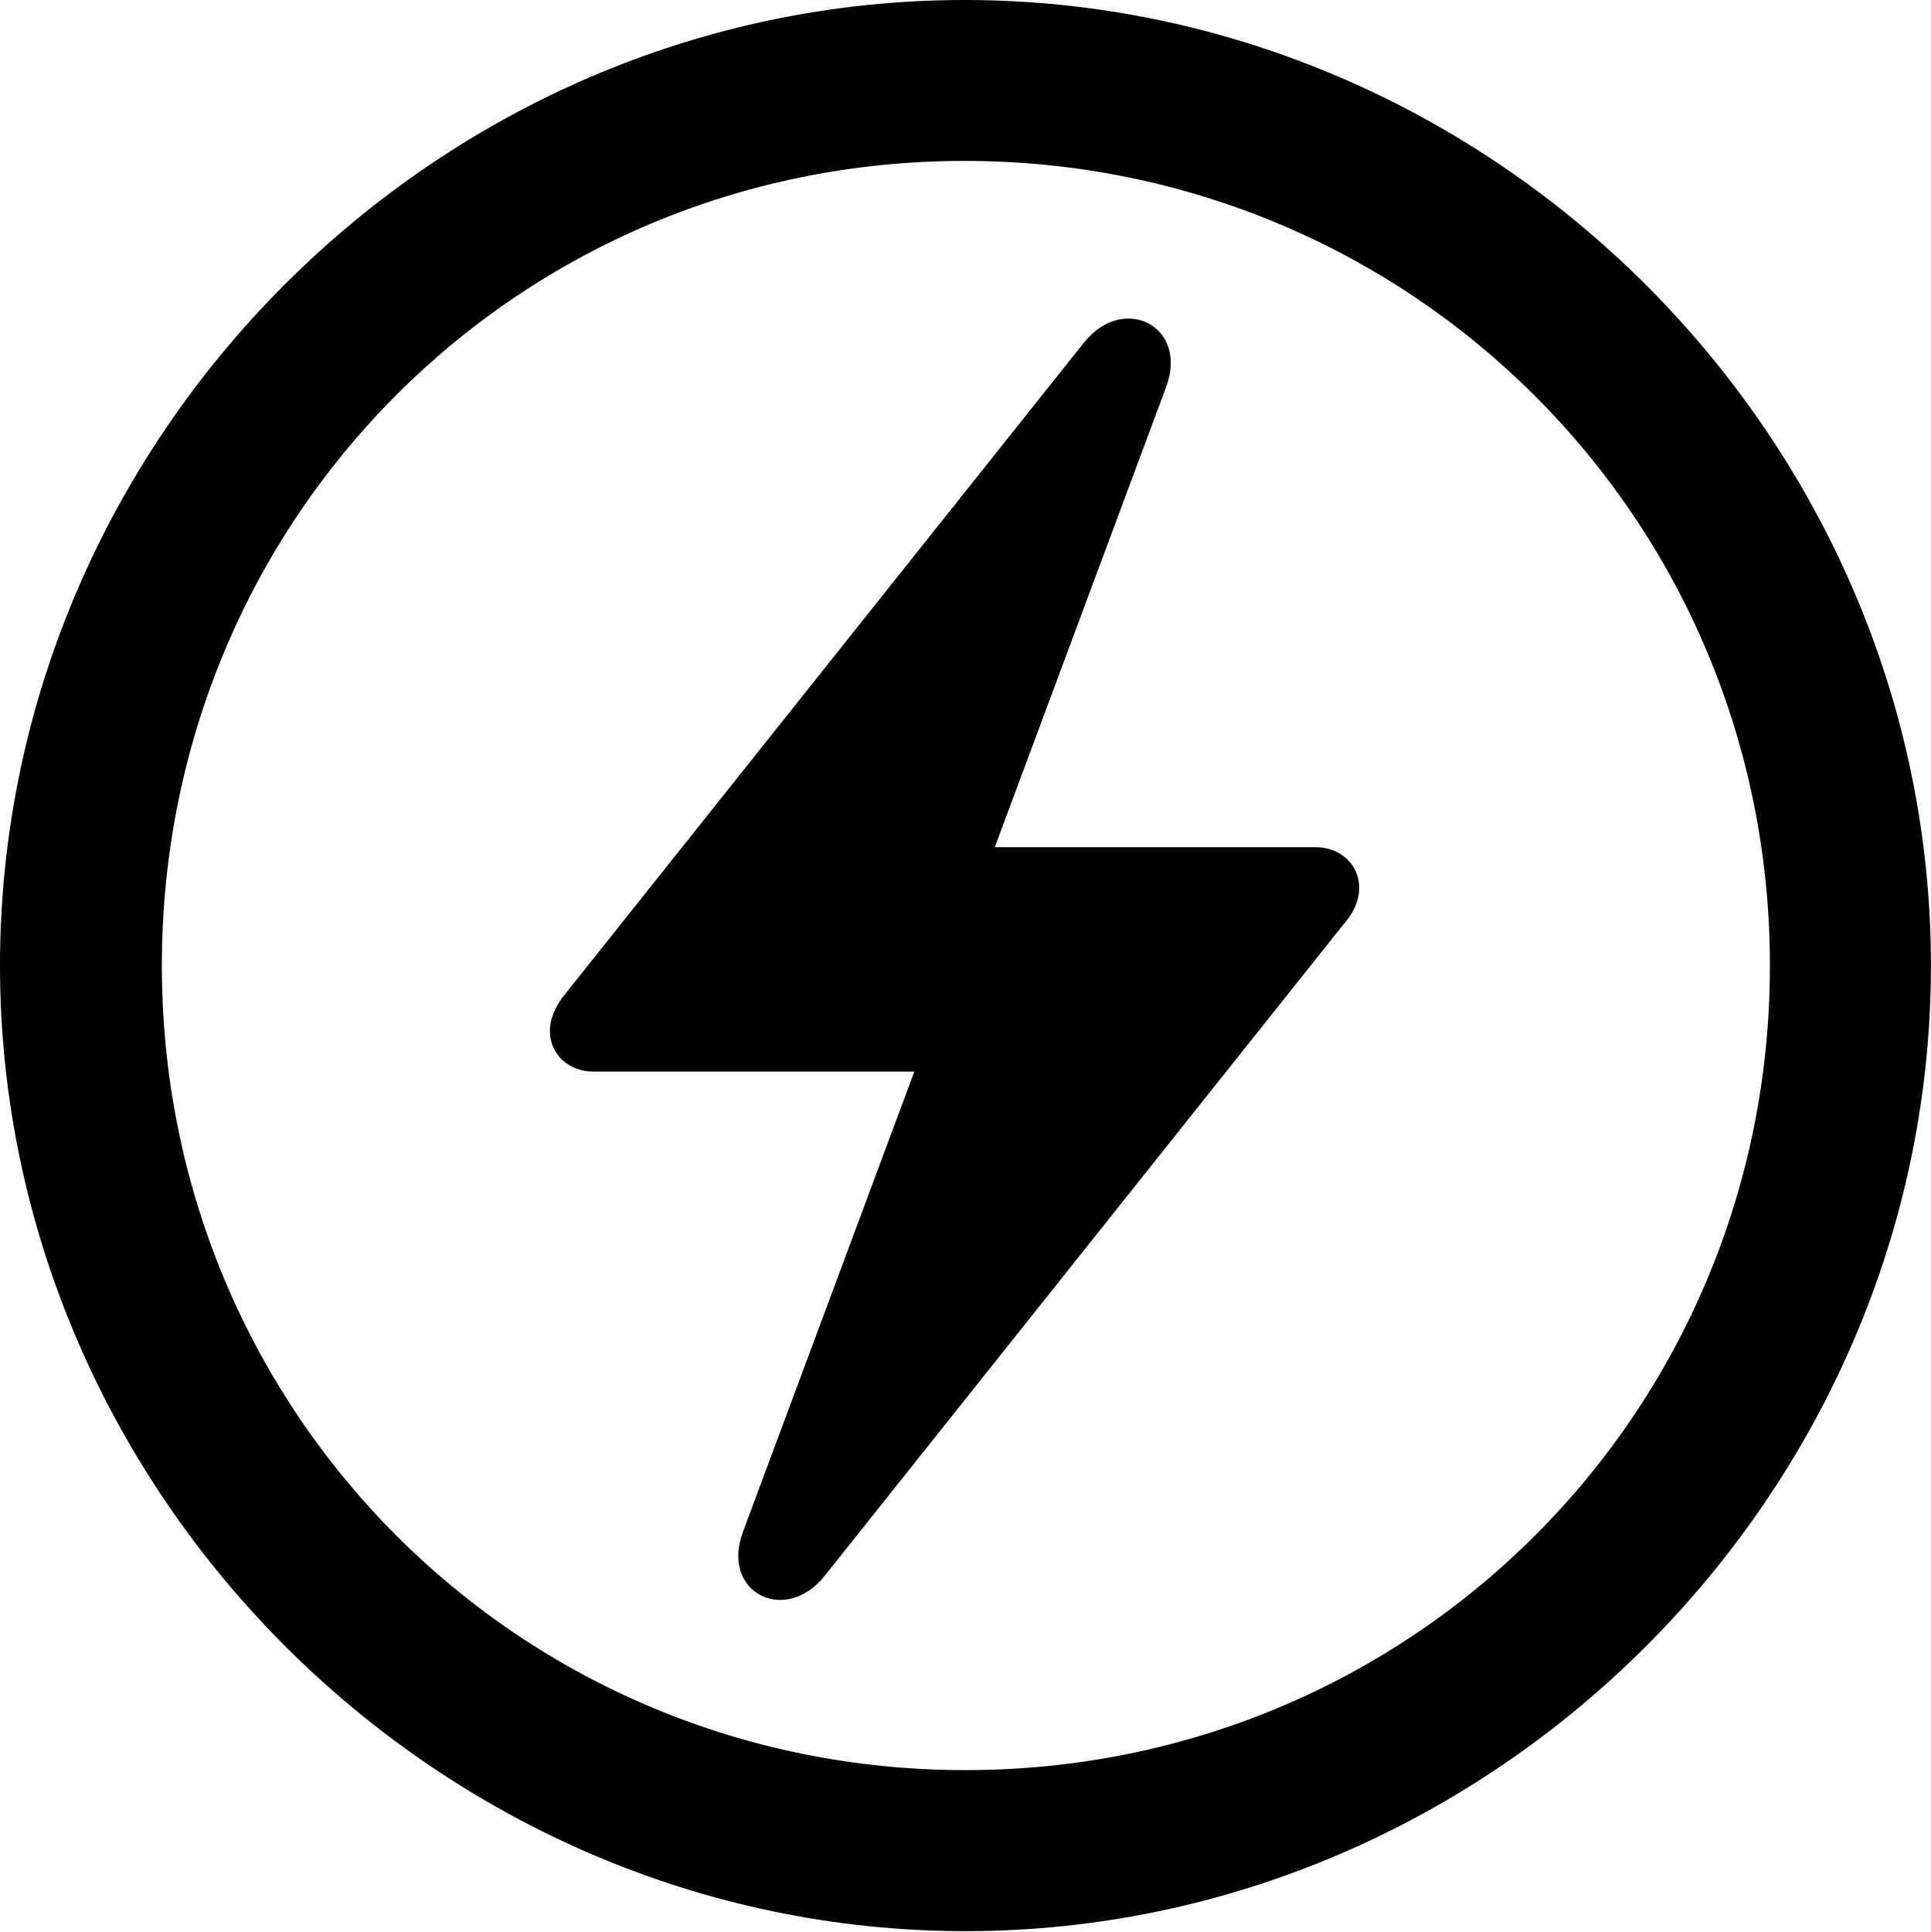
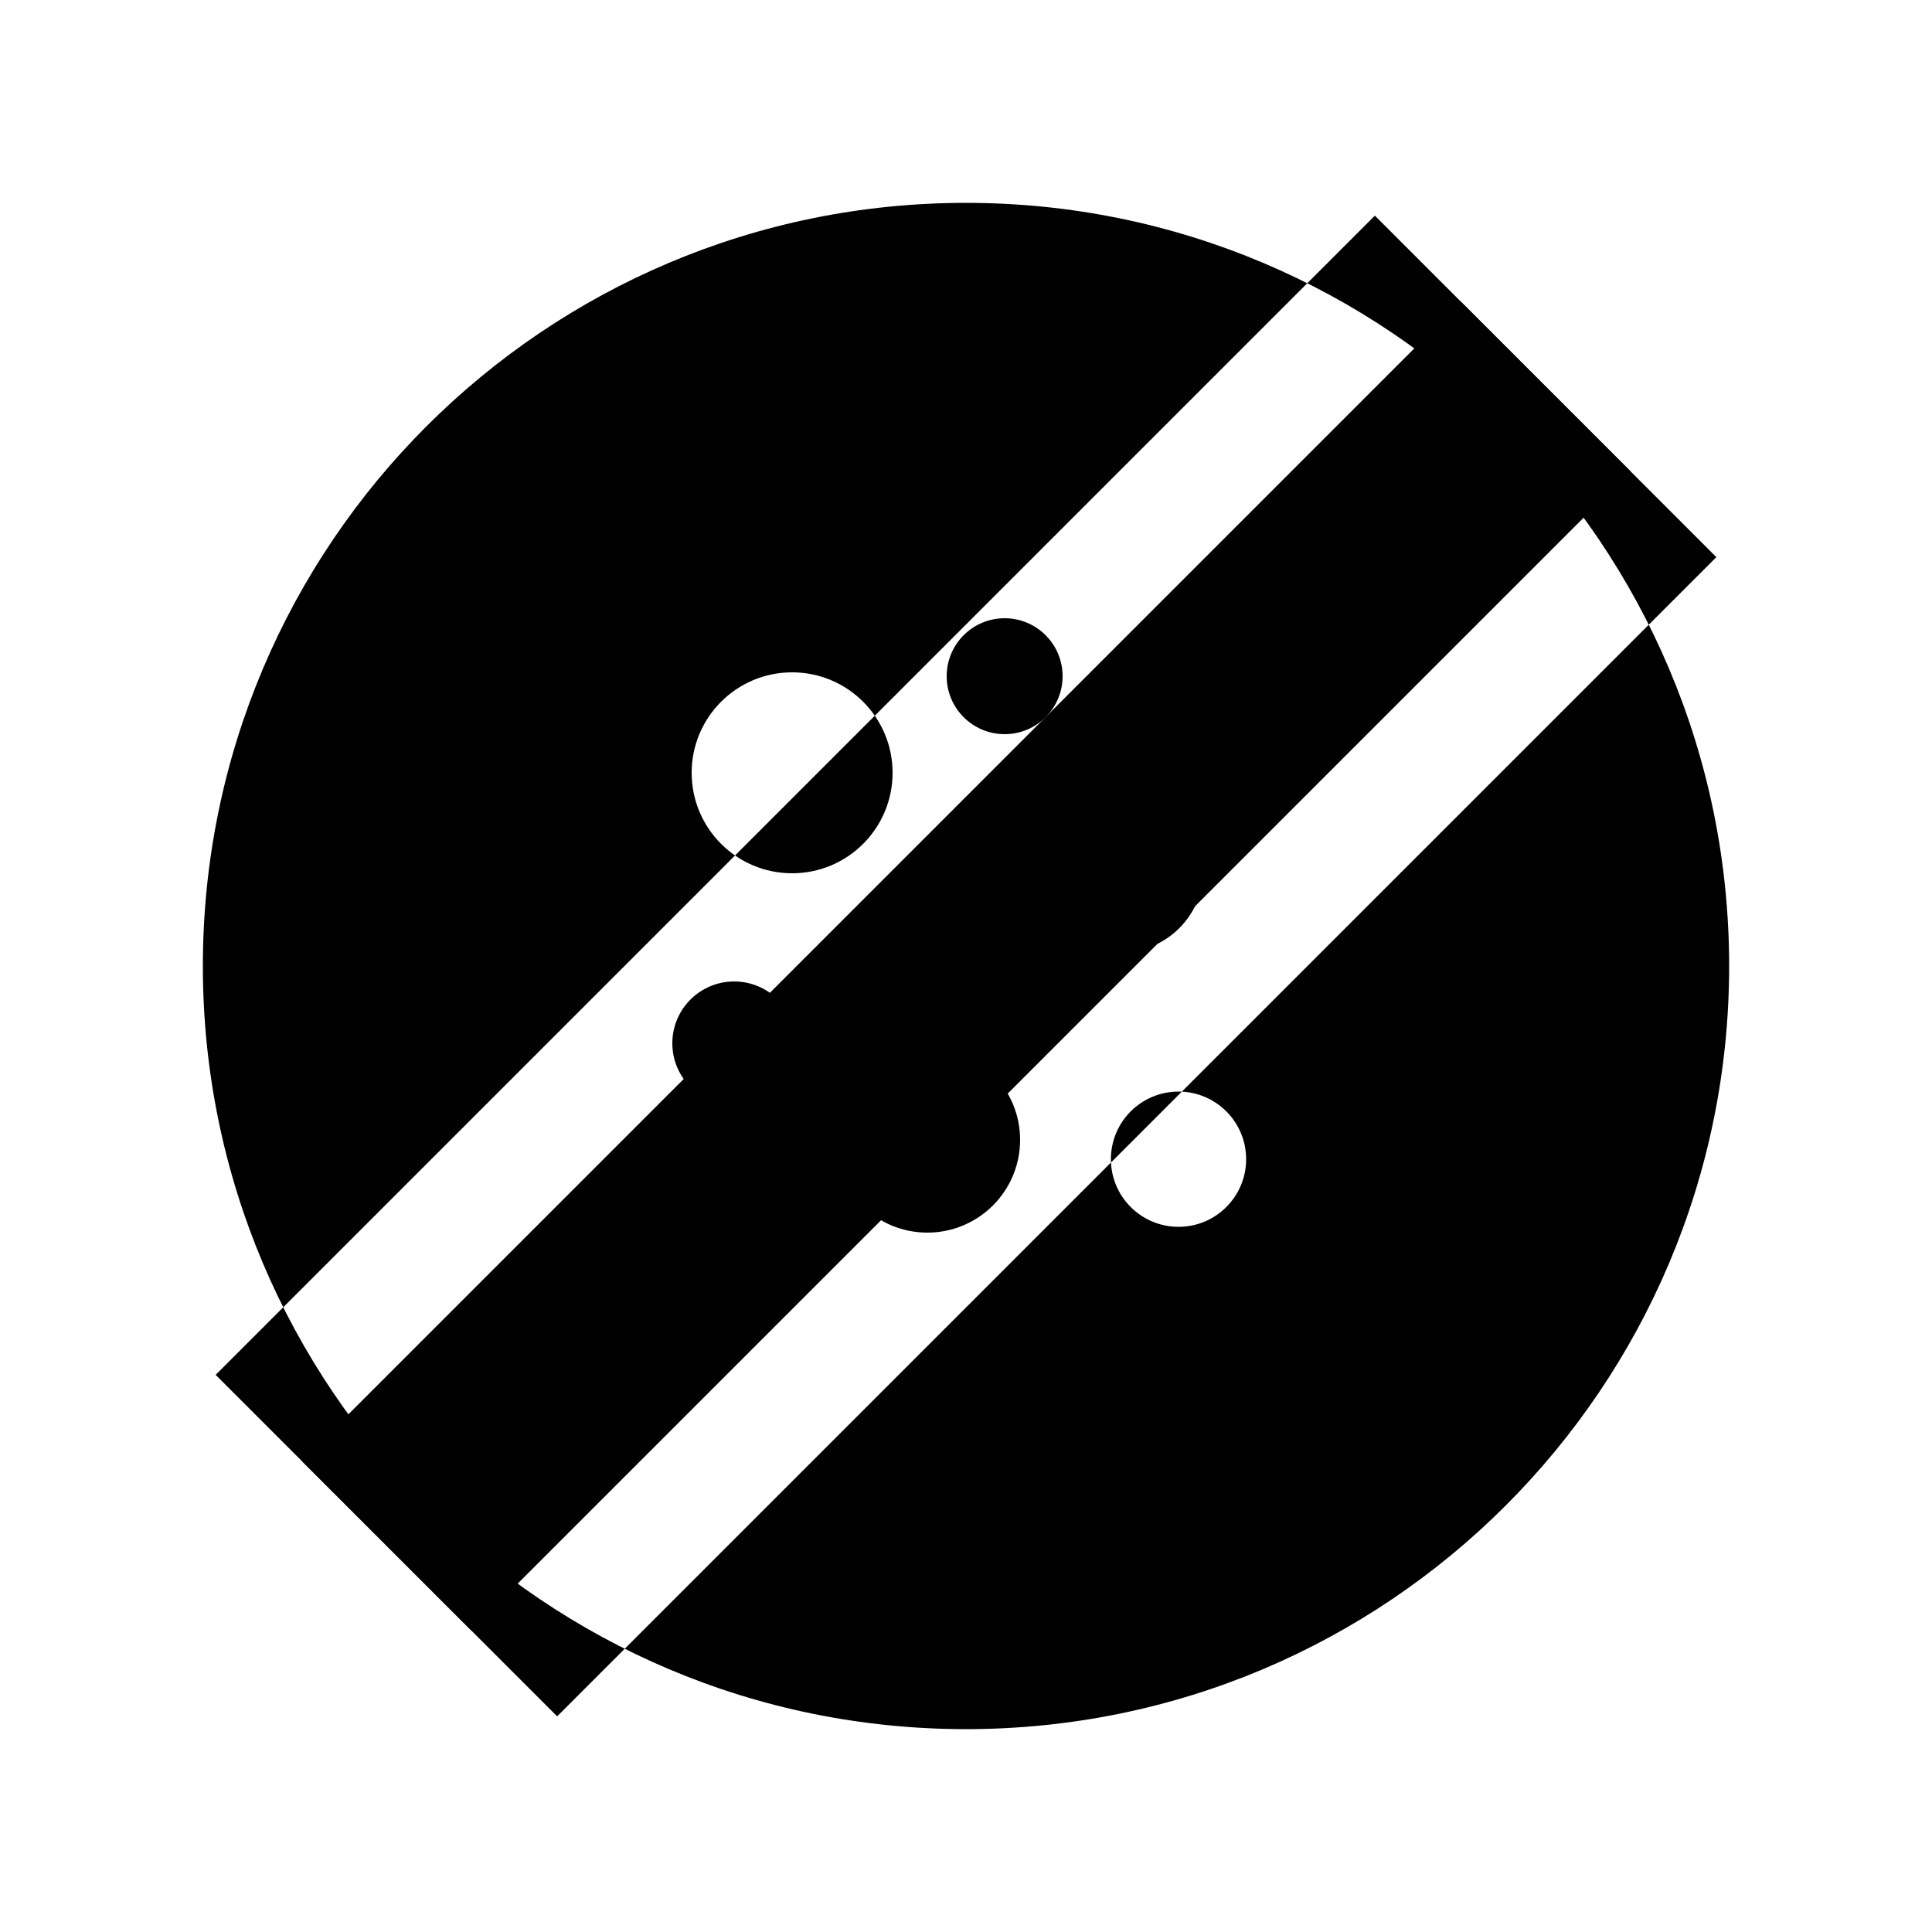
- <svg xmlns="http://www.w3.org/2000/svg" version="1.1" viewBox="0 0 15.938 15.945">
-   <path d="M7.969 15.938C12.328 15.938 15.938 12.32 15.938 7.969C15.938 3.609 12.32 0 7.961 0C3.609 0 0 3.609 0 7.969C0 12.32 3.617 15.938 7.969 15.938ZM7.969 14.609C4.281 14.609 1.336 11.656 1.336 7.969C1.336 4.281 4.273 1.328 7.961 1.328C11.648 1.328 14.609 4.281 14.609 7.969C14.609 11.656 11.656 14.609 7.969 14.609Z" />
-   <path d="M4.539 8.508C4.539 8.703 4.695 8.844 4.898 8.844L7.547 8.844L6.133 12.641C5.945 13.141 6.477 13.414 6.805 13.008L11.086 7.633C11.172 7.539 11.219 7.43 11.219 7.328C11.219 7.133 11.062 6.992 10.859 6.992L8.211 6.992L9.625 3.195C9.812 2.695 9.281 2.422 8.953 2.82L4.672 8.195C4.586 8.297 4.539 8.406 4.539 8.508Z" />
+ <svg xmlns="http://www.w3.org/2000/svg" version="1.1" viewBox="0 0 16 16">
+   <path fill-rule="evenodd" d="M1.680,8.000a6.320,6.320 0 1,0 12.640,0a6.320,6.320 0 1,0 -12.640,0ZM5.728,6.400a0.832,0.832 0 1,0 1.664,0a0.832,0.832 0 1,0 -1.664,0ZM8.592,7.200a0.688,0.688 0 1,0 1.376,0a0.688,0.688 0 1,0 -1.376,0ZM6.912,9.440a0.768,0.768 0 1,0 1.536,0a0.768,0.768 0 1,0 -1.536,0ZM9.200,9.600a0.560,0.560 0 1,0 1.120,0a0.560,0.560 0 1,0 -1.120,0ZM5.568,8.640a0.512,0.512 0 1,0 1.024,0a0.512,0.512 0 1,0 -1.024,0ZM7.840,5.600a0.480,0.480 0 1,0 0.960,0a0.480,0.480 0 1,0 -0.960,0ZM4.614,14.214L14.214,4.614L11.386,1.786L1.786,11.386Z" />
+   <path d="M3.901,13.501L13.501,3.901L12.099,2.499L2.499,12.099Z" />
</svg>
